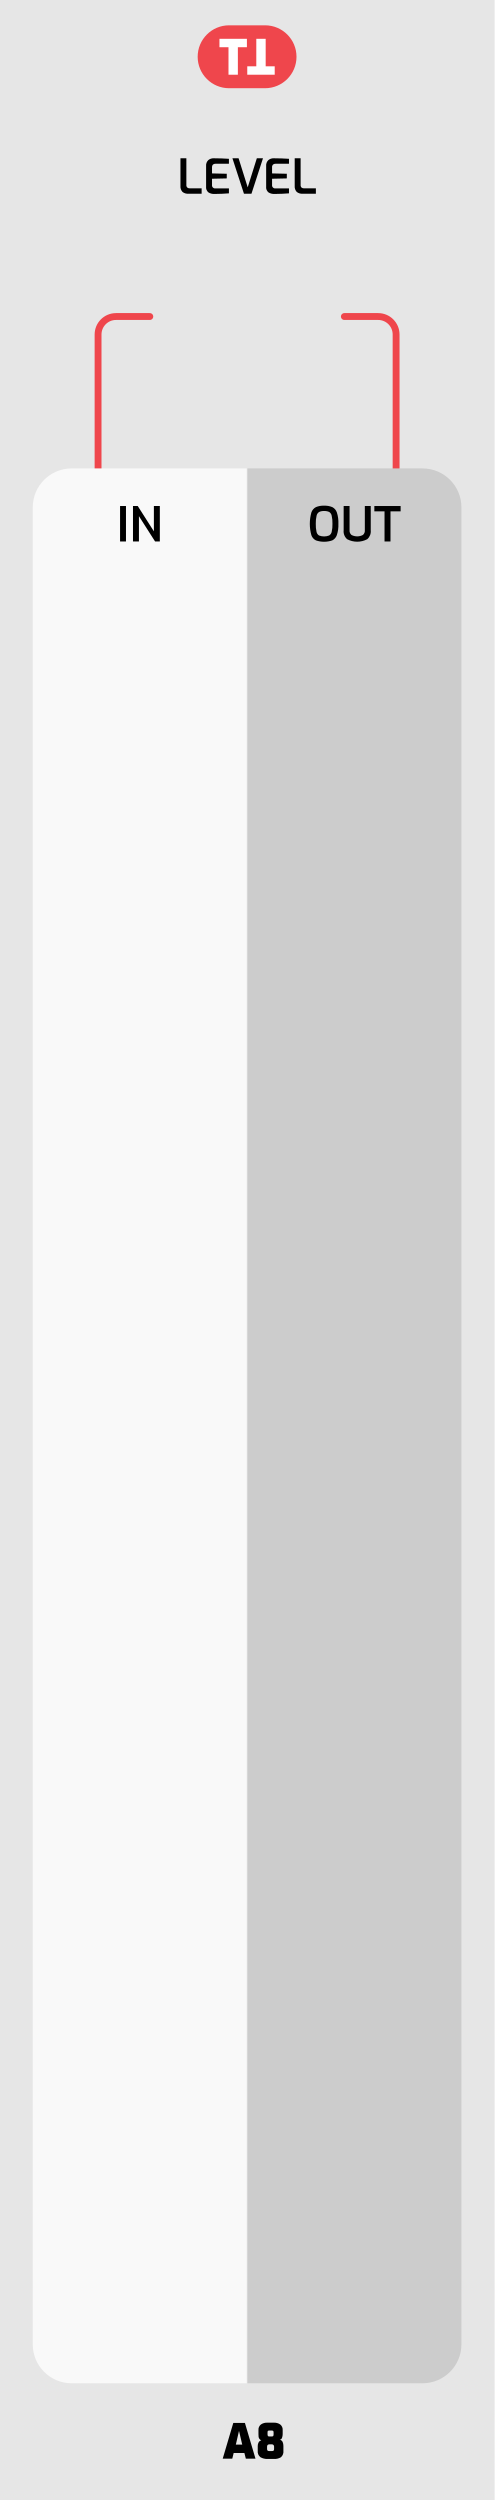
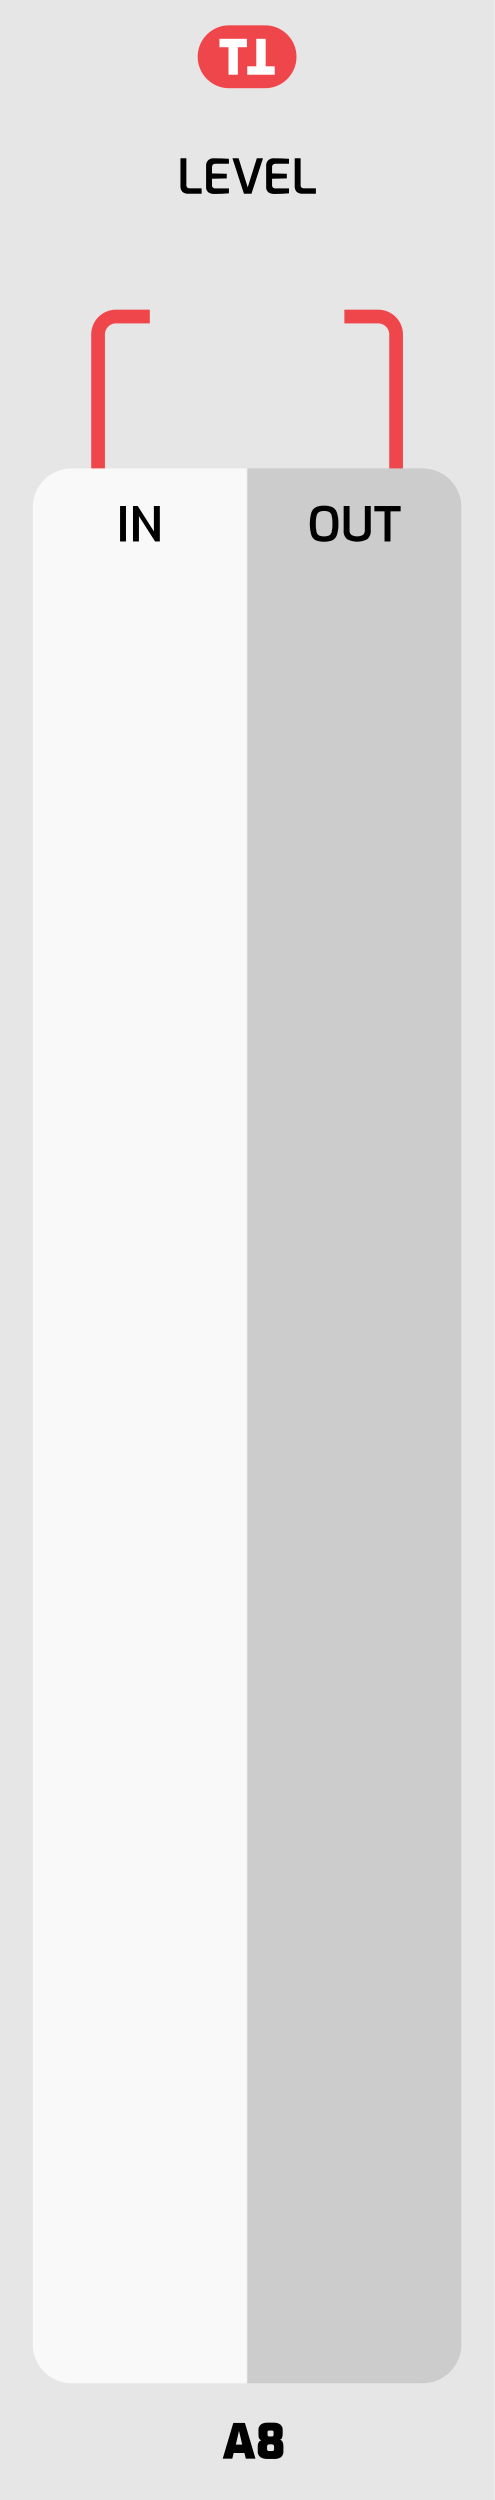
- <svg xmlns="http://www.w3.org/2000/svg" xmlns:xlink="http://www.w3.org/1999/xlink" width="25.4mm" height="128.499mm" viewBox="0 0 72 364.25">
-   <defs>
-     <symbol id="b" viewBox="0 0 14.4 9.167">
-       <rect width="14.4" height="9.167" rx="4.583" ry="4.583" style="fill:#ef464c" />
-       <path d="M4.491,3.193H3.174V1.967h4V3.193H5.857V7.199H4.491Z" style="fill:#fff" />
-       <path d="M9.909,5.974h1.317V7.199h-4V5.974H8.543V1.967H9.909Z" style="fill:#fff" />
-     </symbol>
-     <symbol id="a" viewBox="0 0 72 364.25">
-       <rect width="72" height="364.25" style="fill:#e6e6e6" />
-       <use width="14.4" height="9.167" transform="translate(28.8 3.6875)" xlink:href="#b" />
-     </symbol>
-   </defs>
-   <use width="72" height="364.25" xlink:href="#a" />
-   <path d="M26.582,27.957a1.161,1.161,0,0,1-.29-.885V23.061h.861v3.871a.493.493,0,0,0,.136.399.573.573,0,0,0,.374.112H29.378v.784H27.446A1.231,1.231,0,0,1,26.582,27.957Z" />
-   <path d="M30.382,28.044a.947.947,0,0,1-.353-.875V24.188a1.055,1.055,0,0,1,.322-.861,1.18,1.18,0,0,1,.777-.266q.658,0,1.134.021t1.092.056v.721H31.401a.537.537,0,0,0-.378.123.475.475,0,0,0-.133.368v.917l2.149.049v.679l-2.149.049v.889a.452.452,0,0,0,.504.518h1.96V28.17q-.882.078-2.128.091A1.579,1.579,0,0,1,30.382,28.044Z" />
-   <path d="M33.865,23.061h.896l1.33,4.235,1.33-4.235h.896l-1.68,5.166H35.545Z" />
-   <path d="M39.132,28.044a.947.947,0,0,1-.353-.875V24.188a1.055,1.055,0,0,1,.322-.861,1.18,1.18,0,0,1,.777-.266q.658,0,1.134.021t1.092.056v.721H40.151a.537.537,0,0,0-.378.123.475.475,0,0,0-.133.368v.917l2.149.049v.679l-2.149.049v.889a.452.452,0,0,0,.504.518h1.96V28.17q-.882.078-2.128.091A1.579,1.579,0,0,1,39.132,28.044Z" />
-   <path d="M43.228,27.957a1.161,1.161,0,0,1-.29-.885V23.061h.861v3.871a.493.493,0,0,0,.136.399.573.573,0,0,0,.374.112H46.024v.784H44.092A1.231,1.231,0,0,1,43.228,27.957Z" />
-   <path d="M33.99,353.025h1.694l1.54,5.201H35.817l-.21-.826H34.046l-.203.826H32.45Zm1.302,3.157-.469-2.002-.462,2.002Z" />
-   <path d="M37.948,358.017a1.033,1.033,0,0,1-.396-.944v-.693a1.093,1.093,0,0,1,.123-.519.57.57,0,0,1,.396-.294.767.767,0,0,1-.287-.241.645.645,0,0,1-.108-.28,3.336,3.336,0,0,1-.018-.388v-.589a.953.953,0,0,1,.357-.822,1.499,1.499,0,0,1,.91-.263h.994a1.496,1.496,0,0,1,.91.263.952.952,0,0,1,.357.822v.589a1.562,1.562,0,0,1-.091.514.4.4,0,0,1-.329.298.562.562,0,0,1,.42.343,1.526,1.526,0,0,1,.105.567v.693a1.079,1.079,0,0,1-.361.948,1.727,1.727,0,0,1-.99.248h-.945A1.924,1.924,0,0,1,37.948,358.017Zm1.656-.895c.14,0,.23-.024.269-.074a.397.397,0,0,0,.06-.248V356.47a.339.339,0,0,0-.084-.234.291.291,0,0,0-.231-.095H39.24a.318.318,0,0,0-.245.091.341.341,0,0,0-.084.238v.329a.341.341,0,0,0,.074.252.366.366,0,0,0,.255.07Zm0-2.128c.112,0,.183-.026.213-.077a.646.646,0,0,0,.045-.294v-.217c0-.117-.022-.191-.066-.225a.324.324,0,0,0-.192-.049H39.24a.334.334,0,0,0-.203.046c-.037.03-.056.105-.056.228v.217a.565.565,0,0,0,.052.305.256.256,0,0,0,.206.066Z" />
-   <path d="M14.288,69.88V48.736a2.618,2.618,0,0,1,2.618-2.618h4.921" style="fill:none;stroke:#ef464c;stroke-linecap:round;stroke-miterlimit:10" />
-   <path d="M57.712,69.88V48.736a2.618,2.618,0,0,0-2.618-2.618H50.174" style="fill:none;stroke:#ef464c;stroke-linecap:round;stroke-miterlimit:10" />
-   <path d="M36.047,68.249H61.559a5.669,5.669,0,0,1,5.669,5.669V341.574a5.669,5.669,0,0,1-5.669,5.669H36.047a0,0,0,0,1,0,0V68.249A0,0,0,0,1,36.047,68.249Z" style="fill:#ccc" />
-   <path d="M46.03,78.735a1.315,1.315,0,0,1-.665-.763,6.169,6.169,0,0,1,.003-3.308,1.36,1.36,0,0,1,.668-.78,2.823,2.823,0,0,1,1.183-.206,2.87,2.87,0,0,1,1.193.206,1.344,1.344,0,0,1,.668.777,4.759,4.759,0,0,1,.224,1.663,4.613,4.613,0,0,1-.228,1.648,1.333,1.333,0,0,1-.665.763,3.657,3.657,0,0,1-2.384,0Zm1.929-.717a.824.824,0,0,0,.368-.528,4.535,4.535,0,0,0,.112-1.165,4.672,4.672,0,0,0-.115-1.204.819.819,0,0,0-.368-.532,1.618,1.618,0,0,0-.735-.133,1.536,1.536,0,0,0-.721.137.841.841,0,0,0-.371.532,4.49,4.49,0,0,0-.119,1.201,4.624,4.624,0,0,0,.109,1.169.814.814,0,0,0,.36.525,2.025,2.025,0,0,0,1.48,0Z" />
-   <path d="M50.577,78.561a1.517,1.517,0,0,1-.507-1.312V73.727H50.93v3.521a.807.807,0,0,0,.28.696,1.783,1.783,0,0,0,1.666,0,.808.808,0,0,0,.28-.696V73.727h.861v3.521a1.517,1.517,0,0,1-.507,1.312,3.109,3.109,0,0,1-2.933,0Z" />
-   <path d="M56.026,74.504H54.542V73.727h3.829v.777H56.894v4.389h-.868Z" />
-   <path d="M10.441,68.25H35.953a0,0,0,0,1,0,0v278.993a0,0,0,0,1,0,0H10.441a5.669,5.669,0,0,1-5.669-5.669V73.919A5.669,5.669,0,0,1,10.441,68.25Z" style="fill:#f9f9f9" />
-   <path d="M17.493,73.727h.861v5.166h-.861Z" />
-   <path d="M19.376,73.727h.693L22.42,77.416V73.727h.868v5.166h-.693l-2.352-3.689v3.689h-.868Z" />
+ <svg xmlns="http://www.w3.org/2000/svg" width="25.4mm" height="128.499mm" viewBox="0 0 72 364.25">
+   <g>
+     <rect width="72" height="364.25" style="fill: #e6e6e6" />
+     <g>
+       <rect x="28.8" y="3.688" width="14.4" height="9.167" rx="4.583" ry="4.583" style="fill: #ef464c" />
+       <g>
+         <path d="M33.291,6.88H31.974V5.655h4V6.88H34.657v4.007H33.291Z" style="fill: #fff" />
+         <path d="M38.709,9.662h1.317v1.225h-4V9.662H37.343V5.655h1.366Z" style="fill: #fff" />
+       </g>
+     </g>
+   </g>
+   <g>
+     <path d="M26.582,27.957a1.161,1.161,0,0,1-.29-.885V23.061h.861v3.871a.493.493,0,0,0,.136.399.573.573,0,0,0,.374.112H29.378v.784H27.446A1.231,1.231,0,0,1,26.582,27.957Z" style="fill: #010000" />
+     <path d="M30.382,28.044a.947.947,0,0,1-.353-.875V24.188a1.055,1.055,0,0,1,.322-.861,1.18,1.18,0,0,1,.777-.266q.658,0,1.134.021t1.092.056v.721H31.401a.537.537,0,0,0-.378.123.475.475,0,0,0-.133.368v.917l2.149.049v.679l-2.149.049v.889a.452.452,0,0,0,.504.518h1.96V28.17q-.882.078-2.128.091A1.579,1.579,0,0,1,30.382,28.044Z" style="fill: #010000" />
+     <path d="M33.865,23.061h.896l1.33,4.235,1.33-4.235h.896l-1.68,5.166H35.545Z" style="fill: #010000" />
+     <path d="M39.132,28.044a.947.947,0,0,1-.353-.875V24.188a1.055,1.055,0,0,1,.322-.861,1.18,1.18,0,0,1,.777-.266q.658,0,1.134.021t1.092.056v.721H40.151a.537.537,0,0,0-.378.123.475.475,0,0,0-.133.368v.917l2.149.049v.679l-2.149.049v.889a.452.452,0,0,0,.504.518h1.96V28.17q-.882.078-2.128.091A1.579,1.579,0,0,1,39.132,28.044Z" style="fill: #010000" />
+     <path d="M43.228,27.957a1.161,1.161,0,0,1-.29-.885V23.061h.861v3.871a.493.493,0,0,0,.136.399.573.573,0,0,0,.374.112H46.024v.784H44.092A1.231,1.231,0,0,1,43.228,27.957Z" style="fill: #010000" />
+   </g>
+   <g>
+     <path d="M33.99,353.025h1.694l1.54,5.201H35.817l-.21-.826H34.046l-.203.826H32.45Zm1.302,3.157-.469-2.002-.462,2.002Z" style="fill: #010000" />
+     <path d="M37.948,358.017a1.033,1.033,0,0,1-.396-.944v-.693a1.093,1.093,0,0,1,.123-.519.57.57,0,0,1,.396-.294.767.767,0,0,1-.287-.241.645.645,0,0,1-.108-.28,3.336,3.336,0,0,1-.018-.388v-.589a.953.953,0,0,1,.357-.822,1.499,1.499,0,0,1,.91-.263h.994a1.496,1.496,0,0,1,.91.263.952.952,0,0,1,.357.822v.589a1.562,1.562,0,0,1-.091.514.4.4,0,0,1-.329.298.562.562,0,0,1,.42.343,1.526,1.526,0,0,1,.105.567v.693a1.079,1.079,0,0,1-.361.948,1.727,1.727,0,0,1-.99.248h-.945A1.924,1.924,0,0,1,37.948,358.017Zm1.656-.895c.14,0,.23-.024.269-.074a.397.397,0,0,0,.06-.248V356.47a.339.339,0,0,0-.084-.234.291.291,0,0,0-.231-.095H39.24a.318.318,0,0,0-.245.091.341.341,0,0,0-.084.238v.329a.341.341,0,0,0,.074.252.366.366,0,0,0,.255.07Zm0-2.128c.112,0,.183-.026.213-.077a.646.646,0,0,0,.045-.294v-.217c0-.117-.022-.191-.066-.225a.324.324,0,0,0-.192-.049H39.24a.334.334,0,0,0-.203.046c-.037.03-.056.105-.056.228v.217a.565.565,0,0,0,.052.305.256.256,0,0,0,.206.066Z" style="fill: #010000" />
+   </g>
+   <path d="M14.288,69.88V48.736a2.618,2.618,0,0,1,2.618-2.618h4.921" style="fill: none;stroke: #ef464c;stroke-miterlimit: 10;stroke-width: 2px" />
+   <path d="M57.712,69.88V48.736a2.618,2.618,0,0,0-2.618-2.618H50.174" style="fill: none;stroke: #ef464c;stroke-miterlimit: 10;stroke-width: 2px" />
+   <path d="M36.047,68.249H61.559a5.669,5.669,0,0,1,5.669,5.669V341.574a5.669,5.669,0,0,1-5.669,5.669H36.047a0,0,0,0,1,0,0V68.249A0,0,0,0,1,36.047,68.249Z" style="fill: #ccc" />
+   <g>
+     <path d="M46.03,78.735a1.315,1.315,0,0,1-.665-.763,6.169,6.169,0,0,1,.003-3.308,1.36,1.36,0,0,1,.668-.78,2.823,2.823,0,0,1,1.183-.206,2.87,2.87,0,0,1,1.193.206,1.344,1.344,0,0,1,.668.777,4.759,4.759,0,0,1,.224,1.663,4.613,4.613,0,0,1-.228,1.648,1.333,1.333,0,0,1-.665.763,3.657,3.657,0,0,1-2.384,0Zm1.929-.717a.824.824,0,0,0,.368-.528,4.535,4.535,0,0,0,.112-1.165,4.672,4.672,0,0,0-.115-1.204.819.819,0,0,0-.368-.532,1.618,1.618,0,0,0-.735-.133,1.536,1.536,0,0,0-.721.137.841.841,0,0,0-.371.532,4.49,4.49,0,0,0-.119,1.201,4.624,4.624,0,0,0,.109,1.169.814.814,0,0,0,.36.525,2.025,2.025,0,0,0,1.48,0Z" style="fill: #010000" />
+     <path d="M50.577,78.561a1.517,1.517,0,0,1-.507-1.312V73.727H50.93v3.521a.807.807,0,0,0,.28.696,1.783,1.783,0,0,0,1.666,0,.808.808,0,0,0,.28-.696V73.727h.861v3.521a1.517,1.517,0,0,1-.507,1.312,3.109,3.109,0,0,1-2.933,0Z" style="fill: #010000" />
+     <path d="M56.026,74.504H54.542V73.727h3.829v.777H56.894v4.389h-.868Z" style="fill: #010000" />
+   </g>
+   <path d="M10.441,68.25H35.953a0,0,0,0,1,0,0v278.993a0,0,0,0,1,0,0H10.441a5.669,5.669,0,0,1-5.669-5.669V73.919A5.669,5.669,0,0,1,10.441,68.25Z" style="fill: #f9f9f9" />
+   <g>
+     <path d="M17.493,73.727h.861v5.166h-.861Z" style="fill: #010000" />
+     <path d="M19.376,73.727h.693L22.42,77.416V73.727h.868v5.166h-.693l-2.352-3.689v3.689h-.868Z" style="fill: #010000" />
+   </g>
</svg>
